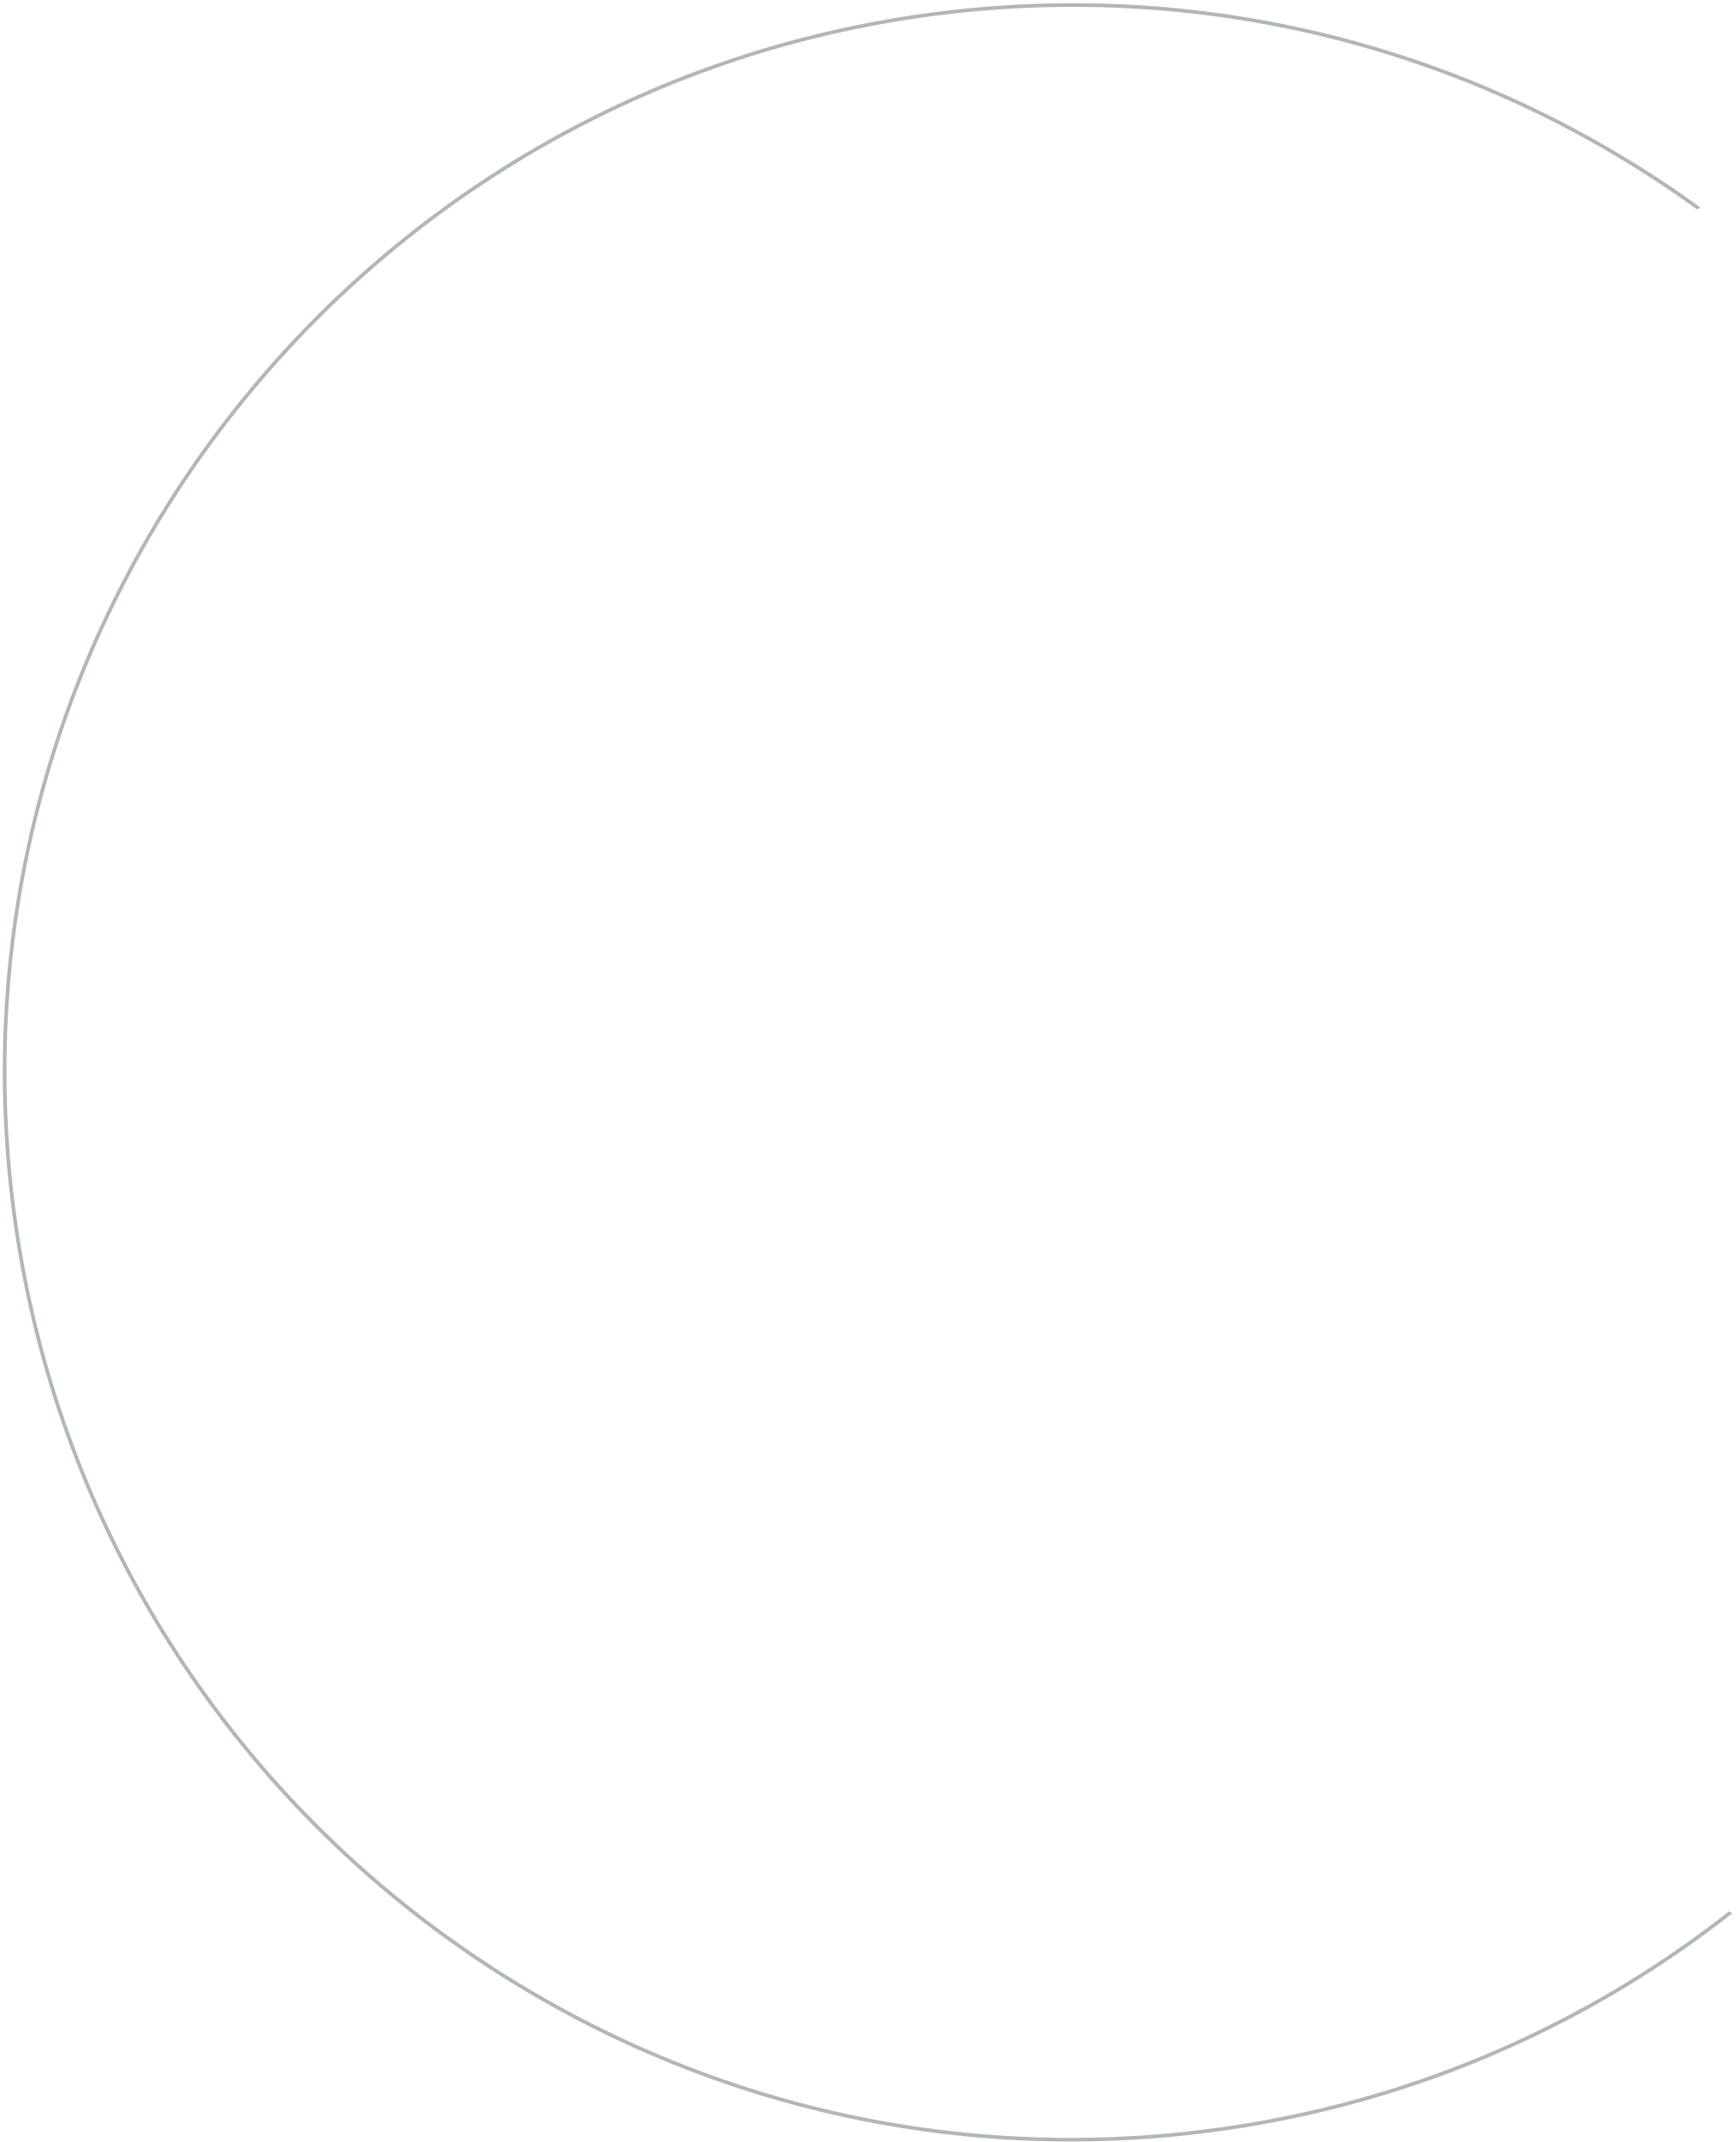
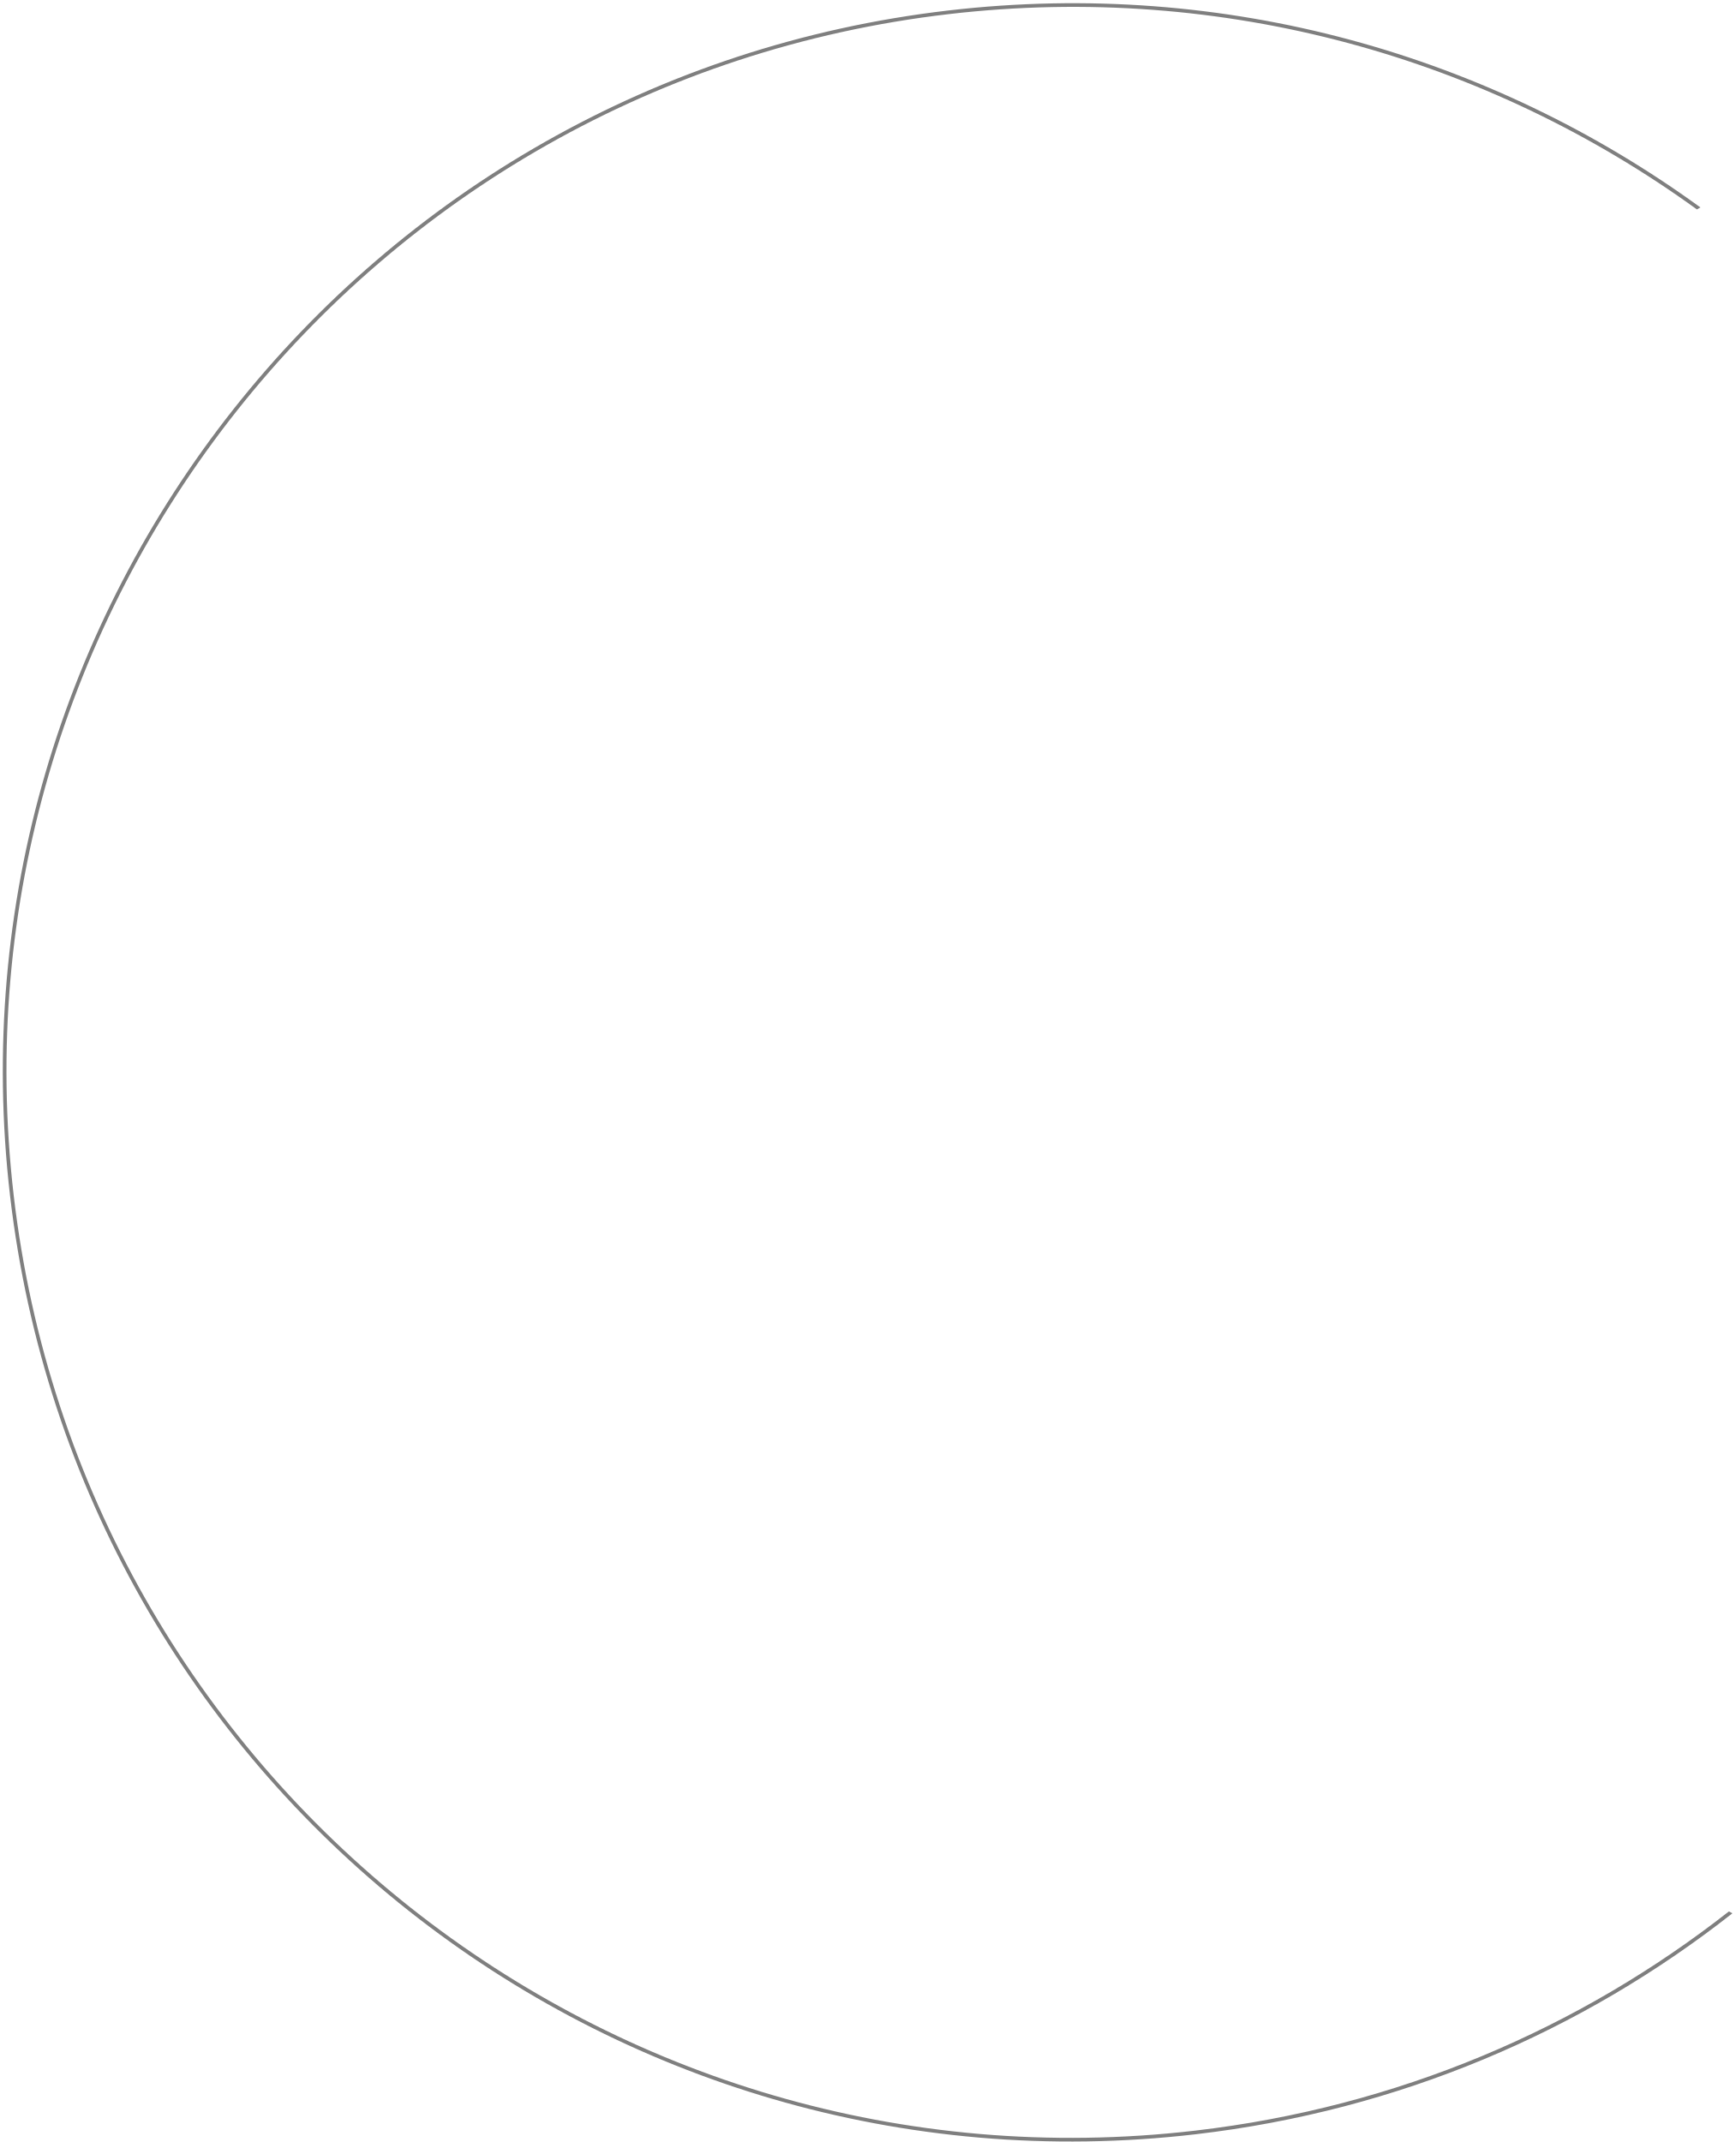
- <svg xmlns="http://www.w3.org/2000/svg" width="474" height="585" viewBox="0 0 474 585" fill="none">
-   <path opacity="0.5" fill-rule="evenodd" clip-rule="evenodd" d="M3.744 326.508C22.319 486.13 166.777 600.47 326.399 581.894C381.606 575.47 431.396 553.987 472.144 522.027C472.464 522.2 472.784 522.373 473.104 522.545C432.153 554.764 382.066 576.423 326.515 582.888C166.344 601.527 21.39 486.794 2.75 326.624C-15.889 166.453 98.844 21.499 259.014 2.859C334.791 -5.959 407.161 15.074 464.362 56.648C464.048 56.832 463.735 57.016 463.422 57.201C406.472 15.939 334.491 -4.918 259.13 3.852C99.508 22.428 -14.832 166.886 3.744 326.508Z" fill="#646E73" />
+ <svg xmlns="http://www.w3.org/2000/svg" width="474" height="585" viewBox="0 0 474 585">
+   <path opacity=".5" fill-rule="evenodd" clip-rule="evenodd" d="M3.744 326.508C22.319 486.13 166.777 600.47 326.399 581.894c55.207-6.424 104.997-27.907 145.745-59.867l.96.518c-40.951 32.219-91.038 53.878-146.589 60.343C166.344 601.527 21.39 486.794 2.75 326.624-15.89 166.453 98.844 21.499 259.014 2.859c75.777-8.818 148.147 12.215 205.348 53.789l-.94.553C406.472 15.939 334.491-4.918 259.13 3.852 99.508 22.428-14.832 166.886 3.744 326.508z" />
</svg>
